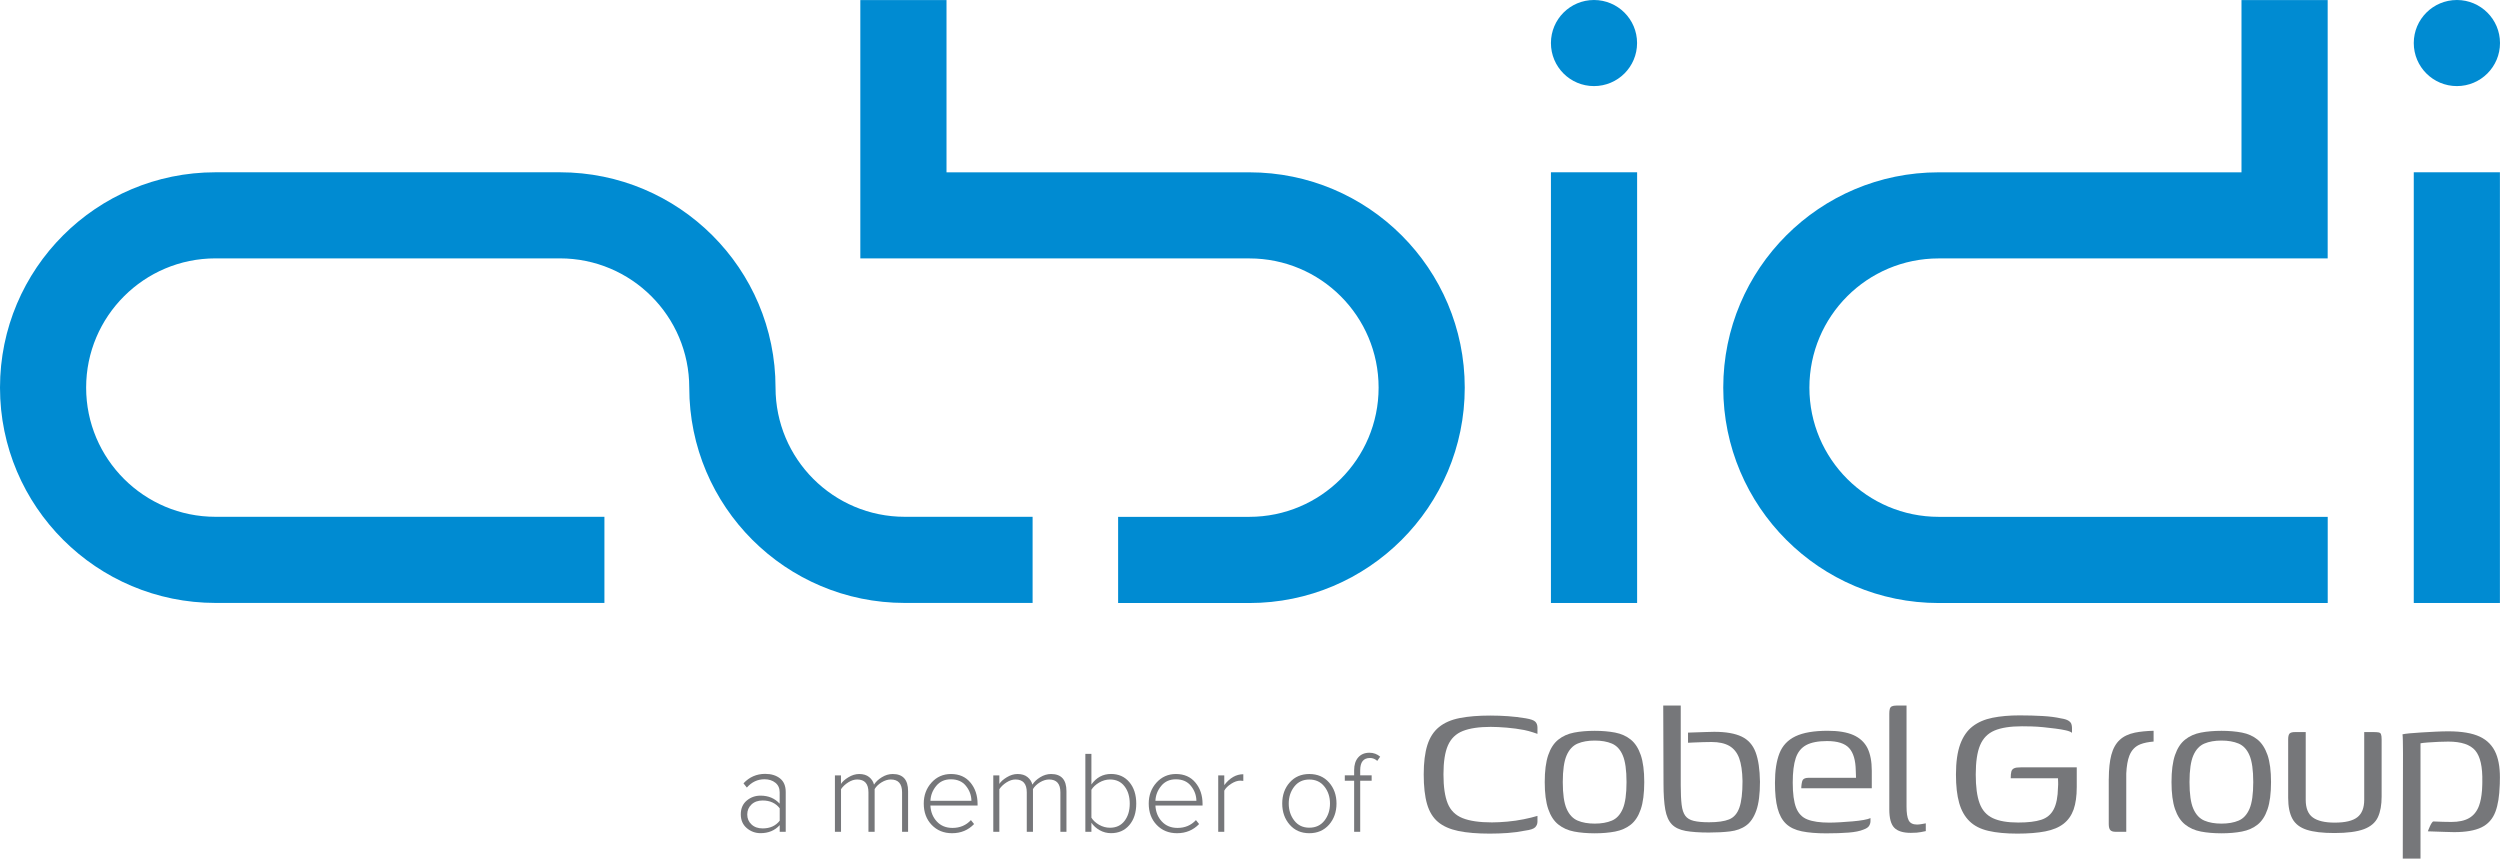
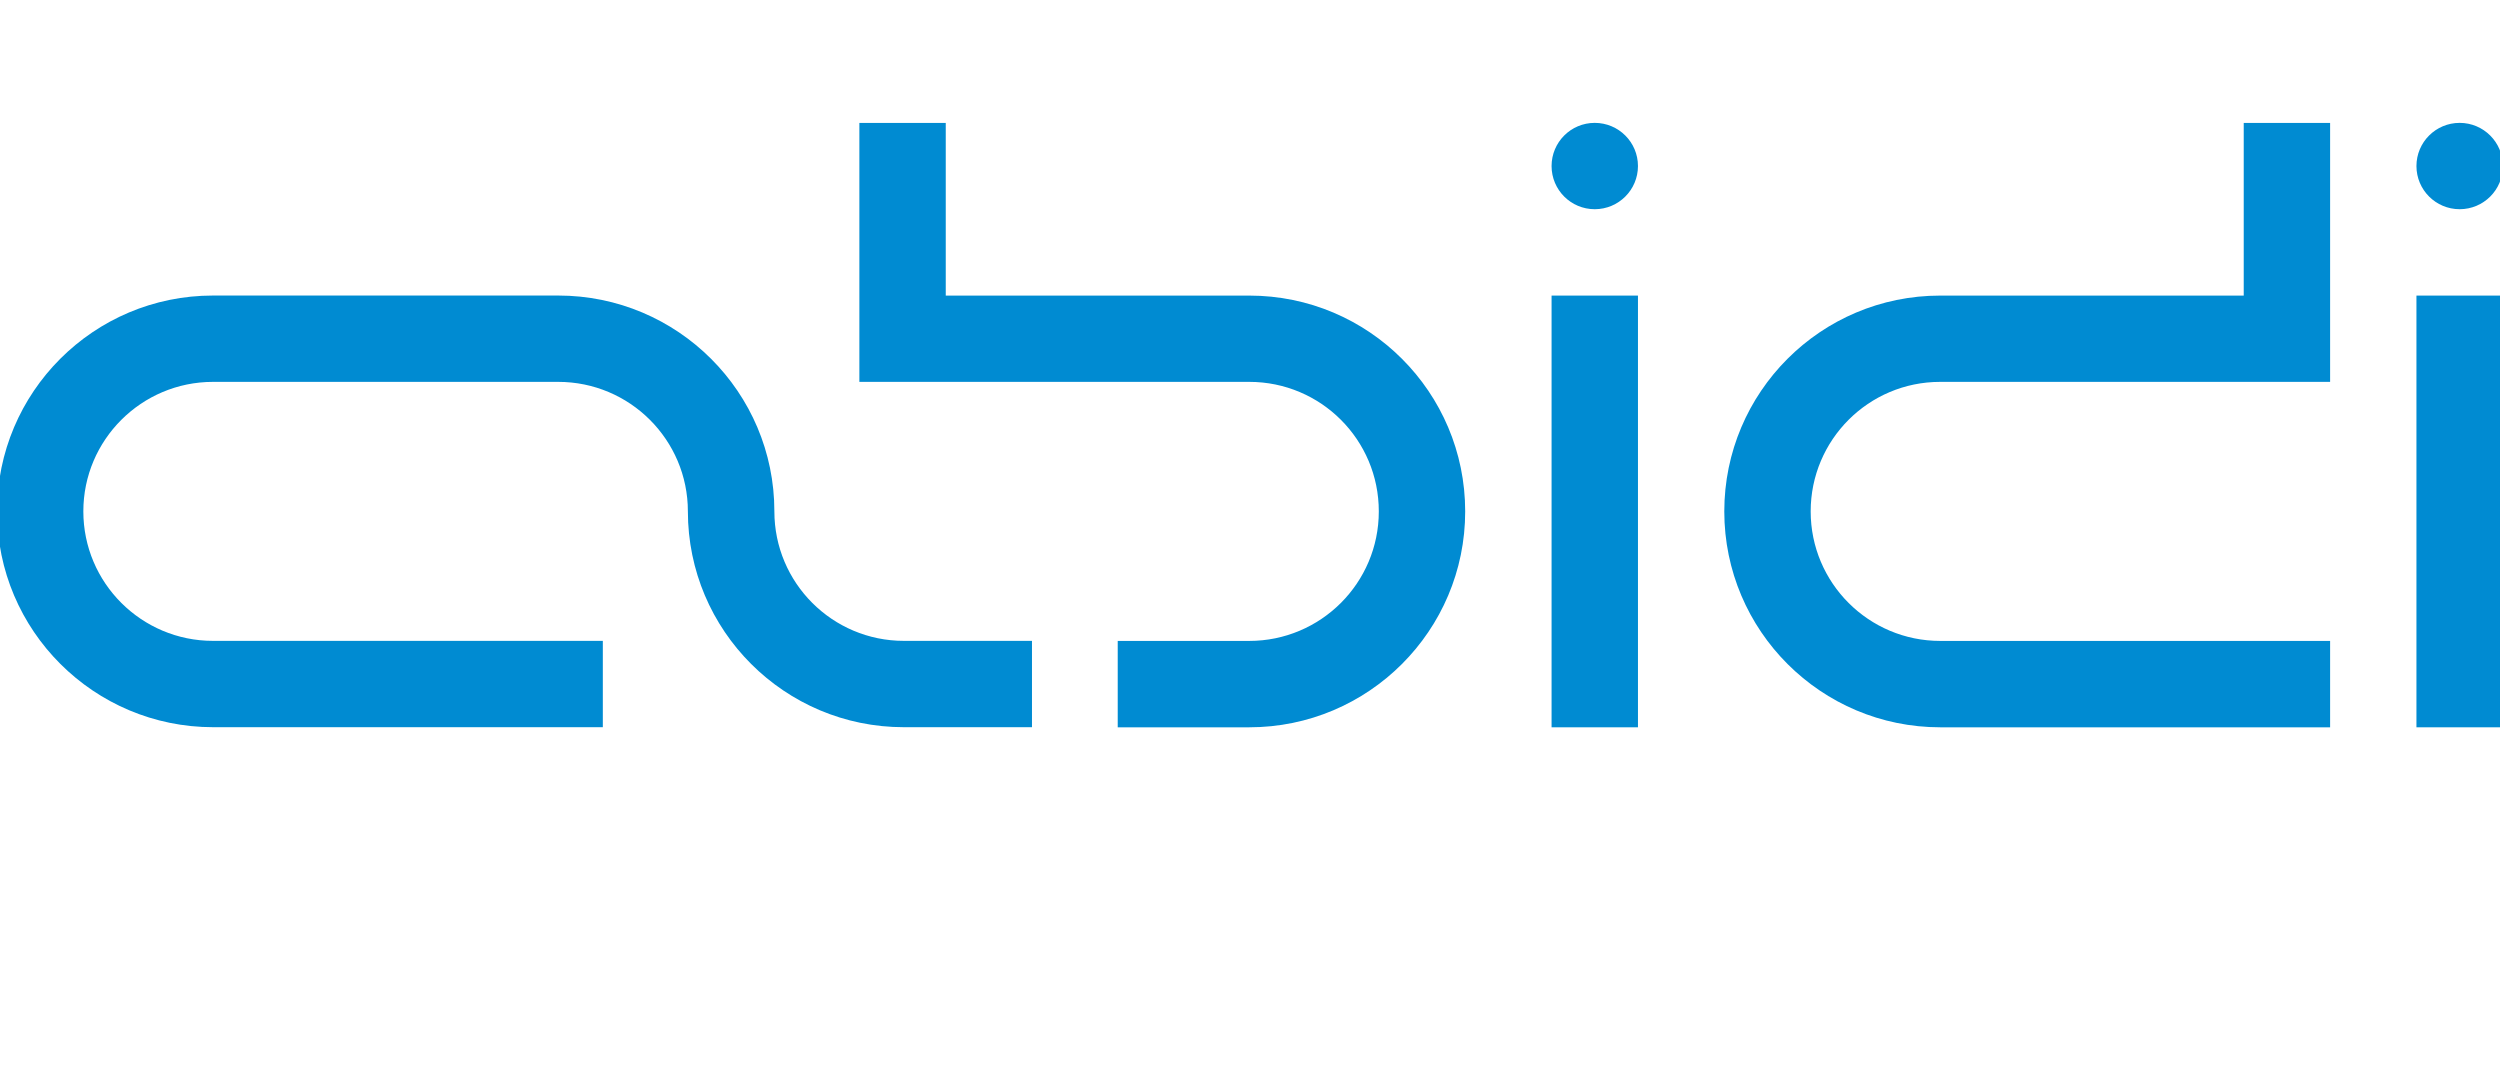
- <svg xmlns="http://www.w3.org/2000/svg" version="1.1" id="Layer_1" x="0px" y="0px" viewBox="0 0 556.94 192.2" style="enable-background:new 0 0 556.94 192.2;" xml:space="preserve">
+ <svg xmlns="http://www.w3.org/2000/svg" version="1.1" id="Layer_1" x="0px" y="0px" viewBox="0 0 467.96 204.27" style="enable-background:new 0 0 467.96 204.27;" xml:space="preserve">
  <style type="text/css">
	.st0{fill:none;stroke:#CCCCCC;stroke-miterlimit:10;}
	.st1{fill:#505557;}
	.st2{fill:#F49020;}
	.st3{fill:#706F6F;}
	.st4{fill:#008D6A;}
	.st5{fill:#008BD2;}
	.st6{fill:#76777A;}
	.st7{fill-rule:evenodd;clip-rule:evenodd;fill:#FF671D;}
	.st8{fill:#FF671D;}
</style>
  <g>
    <g>
-       <path class="st5" d="M345.51,9.59c0-5.3,4.29-9.59,9.59-9.59c5.3,0,9.6,4.29,9.6,9.59c0,5.3-4.3,9.59-9.6,9.59    C349.79,19.18,345.51,14.89,345.51,9.59" />
-       <rect x="537.73" y="38.38" class="st5" width="19.19" height="95.95" />
-       <path class="st5" d="M537.73,9.59c0-5.3,4.3-9.59,9.61-9.59c5.3,0,9.6,4.29,9.6,9.59c0,5.3-4.3,9.59-9.6,9.59    C542.03,19.18,537.73,14.89,537.73,9.59" />
-       <path class="st5" d="M431.88,57.57h86.67V0.01h-19.2v38.38h-67.47c-26.5,0-47.98,21.47-47.98,47.97    c0,26.49,21.51,47.98,48.01,47.98h86.65v-19.2H431.9c-15.9,0-28.81-12.89-28.81-28.78C403.09,70.45,415.98,57.57,431.88,57.57" />
-       <rect x="345.51" y="38.38" class="st5" width="19.2" height="95.95" />
-       <path class="st5" d="M278.33,57.57h-86.67V0.01h19.2v38.38h67.47c26.49,0,47.98,21.47,47.98,47.97c0,26.49-21.51,47.98-48,47.98    h-29.22v-19.2h29.22c15.9,0,28.81-12.89,28.81-28.78C307.12,70.45,294.23,57.57,278.33,57.57" />
-       <path class="st5" d="M48.05,134.32h86.6v-19.19H48c-15.89,0-28.81-12.88-28.81-28.78c0-15.89,12.92-28.79,28.81-28.79h76.73    c15.91,0,28.82,12.89,28.82,28.79c0,26.49,21.5,47.97,48.01,47.97h28.48v-19.19h-28.48c-15.9,0-28.79-12.88-28.79-28.78    c0-26.5-21.53-47.97-48.04-47.97H48c-26.5,0-48,21.47-48,47.97C0,112.85,21.55,134.32,48.05,134.32" />
-     </g>
-     <g>
-       <g>
-         <path class="st6" d="M339.9,160.02c-1.34-0.22-2.65-0.38-3.93-0.47c-1.28-0.09-2.61-0.14-3.98-0.14c-2.67,0-4.95,0.19-6.82,0.56     c-1.88,0.37-3.41,1.04-4.6,2.01c-1.19,0.97-2.05,2.3-2.59,4.01c-0.54,1.71-0.81,3.88-0.81,6.52c0,2.71,0.25,4.92,0.75,6.63     c0.5,1.71,1.32,3.04,2.45,3.98c1.13,0.95,2.65,1.61,4.54,2.01c1.89,0.39,4.21,0.58,6.96,0.58c1.37,0,2.71-0.05,4.01-0.14     c1.3-0.09,2.6-0.27,3.9-0.53c1.15-0.15,1.89-0.4,2.23-0.75c0.33-0.35,0.5-0.77,0.5-1.25v-1.28c-0.86,0.26-1.88,0.51-3.06,0.75     c-1.19,0.24-2.41,0.42-3.68,0.53c-1.26,0.11-2.39,0.17-3.4,0.17c-2.79,0-4.97-0.32-6.54-0.95c-1.58-0.63-2.68-1.72-3.31-3.26     c-0.63-1.54-0.95-3.7-0.95-6.49s0.33-4.94,1-6.46c0.67-1.52,1.77-2.59,3.31-3.2c1.54-0.61,3.61-0.92,6.21-0.92     c1.04,0,2.23,0.06,3.57,0.17c1.34,0.11,2.64,0.29,3.9,0.53c1.26,0.24,2.95,0.86,2.95,0.86v-1.39c0-0.56-0.16-0.99-0.47-1.31     C341.73,160.46,341.01,160.21,339.9,160.02z" />
-         <path class="st6" d="M363.29,164.76c-0.97-0.78-2.13-1.3-3.48-1.56c-1.36-0.26-2.87-0.39-4.54-0.39c-1.71,0-3.24,0.13-4.59,0.39     c-1.36,0.26-2.53,0.78-3.51,1.56c-0.99,0.78-1.74,1.93-2.26,3.45c-0.52,1.52-0.78,3.53-0.78,6.02c0,2.49,0.26,4.49,0.78,6.01     c0.52,1.52,1.27,2.67,2.26,3.45c0.98,0.78,2.15,1.3,3.51,1.56c1.35,0.26,2.89,0.39,4.59,0.39c1.67,0,3.18-0.13,4.54-0.39     c1.35-0.26,2.52-0.77,3.48-1.53c0.96-0.76,1.71-1.9,2.23-3.43c0.52-1.52,0.78-3.55,0.78-6.07c0-2.49-0.26-4.49-0.78-6.02     C365,166.69,364.26,165.54,363.29,164.76z M361.51,180.19c-0.56,1.3-1.36,2.17-2.42,2.62c-1.06,0.45-2.33,0.67-3.82,0.67     c-1.49,0-2.76-0.22-3.81-0.67c-1.06-0.45-1.88-1.32-2.45-2.62c-0.58-1.3-0.86-3.29-0.86-5.96c0-2.67,0.29-4.66,0.86-5.96     c0.57-1.3,1.39-2.17,2.45-2.62c1.06-0.45,2.33-0.67,3.81-0.67c1.48,0,2.76,0.22,3.82,0.67c1.06,0.45,1.87,1.32,2.42,2.62     c0.56,1.3,0.84,3.29,0.84,5.96C362.35,176.9,362.07,178.89,361.51,180.19z" />
-         <path class="st6" d="M412.89,163.75c-1.43-0.63-3.33-0.95-5.71-0.95c-3.08,0-5.48,0.41-7.19,1.23c-1.71,0.82-2.9,2.08-3.57,3.79     c-0.67,1.71-1,3.9-1,6.57c0,2.34,0.19,4.24,0.59,5.71c0.39,1.47,1.02,2.61,1.89,3.43c0.87,0.82,2.04,1.37,3.51,1.67     c1.47,0.3,3.28,0.45,5.43,0.45c1.93,0,3.59-0.06,4.99-0.17c1.39-0.11,2.5-0.33,3.31-0.67c0.63-0.22,1.05-0.5,1.25-0.83     c0.2-0.33,0.31-0.69,0.31-1.06v-0.67c-0.3,0.15-0.81,0.29-1.53,0.42c-0.72,0.13-1.55,0.23-2.48,0.31     c-0.93,0.08-1.85,0.14-2.76,0.2c-0.91,0.05-1.72,0.08-2.42,0.08c-2.04,0-3.66-0.23-4.85-0.7c-1.19-0.46-2.03-1.34-2.53-2.62     c-0.5-1.28-0.75-3.15-0.75-5.6c0-2.3,0.22-4.12,0.67-5.46c0.45-1.34,1.23-2.3,2.34-2.9c1.11-0.59,2.65-0.89,4.62-0.89     c2.34,0,3.98,0.52,4.93,1.56c0.95,1.04,1.44,2.71,1.48,5.01l0.06,1.62h-10.64c-0.59,0-1,0.16-1.23,0.47     c-0.22,0.32-0.33,1.42-0.33,1.86h15.71v-3.9c0-2.08-0.33-3.77-0.97-5.07C415.36,165.35,414.32,164.39,412.89,163.75z" />
-         <path class="st6" d="M428.13,183.58c-0.45,0.08-0.8,0.11-1.06,0.11c-0.93,0-1.55-0.32-1.87-0.95c-0.32-0.63-0.47-1.65-0.47-3.06     v-20.11c0-0.67,0-2.36,0-2.39h-2.23c-0.45,0-0.79,0.06-1.03,0.17c-0.24,0.11-0.4,0.31-0.47,0.59c-0.08,0.28-0.11,0.64-0.11,1.09     v21.28c0,1.97,0.37,3.33,1.11,4.09c0.74,0.76,1.97,1.14,3.68,1.14c1,0,1.75-0.06,2.25-0.17c0.5-0.11,0.86-0.19,1.09-0.22v-1.73     C428.87,183.45,428.57,183.51,428.13,183.58z" />
-         <path class="st6" d="M387.99,164.09c-1.47-0.7-3.5-1.06-6.1-1.06c-0.52,0-1.17,0.02-1.95,0.05c-0.78,0.04-1.58,0.07-2.39,0.08     c-0.56,0.01-1.05,0.03-1.5,0.05v2.26c0.38-0.02,0.79-0.03,1.25-0.06c0.72-0.04,1.44-0.06,2.15-0.08c0.7-0.02,1.32-0.03,1.84-0.03     c1.63,0,2.95,0.29,3.95,0.86c1,0.58,1.74,1.49,2.2,2.73c0.46,1.24,0.71,2.94,0.75,5.1c0,2.64-0.23,4.61-0.7,5.93     c-0.46,1.32-1.23,2.19-2.28,2.62c-1.06,0.43-2.55,0.64-4.48,0.64c-1.41,0-2.54-0.1-3.4-0.31c-0.85-0.2-1.48-0.58-1.89-1.14     c-0.41-0.56-0.68-1.37-0.81-2.45c-0.13-1.08-0.2-2.51-0.2-4.29v-17.82h-3.9l0.06,17.38c0,2.41,0.13,4.34,0.39,5.79     c0.26,1.45,0.74,2.54,1.45,3.29c0.71,0.74,1.74,1.23,3.09,1.48c1.35,0.24,3.07,0.36,5.15,0.36c1.74,0,3.32-0.08,4.73-0.25     c1.41-0.17,2.61-0.6,3.59-1.31c0.98-0.7,1.74-1.83,2.28-3.37c0.54-1.54,0.81-3.67,0.81-6.38c-0.04-2.75-0.36-4.94-0.97-6.57     C390.5,165.96,389.46,164.79,387.99,164.09z" />
-       </g>
-       <g>
-         <path class="st6" d="M448.69,171.16c-0.32,0.15-0.52,0.39-0.61,0.72c-0.09,0.33-0.14,0.83-0.14,1.5h10.53     c0,0.19,0.01,0.46,0.03,0.81c0.02,0.35,0.01,0.77-0.03,1.25c-0.04,2.08-0.35,3.7-0.95,4.85c-0.59,1.15-1.52,1.93-2.79,2.34     c-1.26,0.41-2.97,0.61-5.12,0.61c-2.38,0-4.26-0.32-5.65-0.97c-1.39-0.65-2.38-1.75-2.95-3.31c-0.58-1.56-0.86-3.7-0.86-6.41     c0-2.82,0.32-5,0.97-6.54s1.72-2.63,3.2-3.26c1.49-0.63,3.53-0.95,6.13-0.95c0.56,0,1.25,0.01,2.09,0.03     c0.84,0.02,1.72,0.08,2.65,0.17c0.93,0.09,1.83,0.19,2.7,0.31c0.87,0.11,1.64,0.24,2.31,0.39c0.67,0.15,1.13,0.33,1.39,0.56     v-1.11c0-0.3-0.05-0.59-0.14-0.86c-0.09-0.28-0.32-0.53-0.67-0.75c-0.35-0.22-0.9-0.39-1.64-0.5c-1.15-0.26-2.52-0.44-4.09-0.53     c-1.58-0.09-3.3-0.14-5.15-0.14c-2.27,0-4.27,0.18-6.02,0.53c-1.74,0.35-3.22,0.99-4.43,1.92c-1.21,0.93-2.13,2.26-2.76,3.98     c-0.63,1.73-0.95,3.98-0.95,6.77c0,2.53,0.24,4.63,0.72,6.32c0.48,1.69,1.25,3.04,2.31,4.07s2.46,1.74,4.21,2.14     c1.74,0.41,3.9,0.61,6.46,0.61c2.45,0,4.52-0.17,6.21-0.5c1.69-0.33,3.04-0.9,4.07-1.7c1.02-0.8,1.76-1.86,2.23-3.17     c0.46-1.32,0.7-2.98,0.7-4.99v-4.4h-12.48C449.5,170.94,449.01,171.01,448.69,171.16z" />
-         <path class="st6" d="M502.92,164.76c-0.97-0.78-2.13-1.3-3.48-1.56c-1.36-0.26-2.87-0.39-4.54-0.39c-1.71,0-3.24,0.13-4.59,0.39     c-1.36,0.26-2.53,0.78-3.51,1.56c-0.99,0.78-1.74,1.93-2.26,3.45c-0.52,1.52-0.78,3.53-0.78,6.02c0,2.49,0.26,4.49,0.78,6.01     c0.52,1.52,1.27,2.67,2.26,3.45c0.98,0.78,2.15,1.3,3.51,1.56c1.35,0.26,2.89,0.39,4.59,0.39c1.67,0,3.18-0.13,4.54-0.39     c1.35-0.26,2.52-0.77,3.48-1.53c0.96-0.76,1.71-1.9,2.23-3.43c0.52-1.52,0.78-3.55,0.78-6.07c0-2.49-0.26-4.49-0.78-6.02     C504.62,166.69,503.88,165.54,502.92,164.76z M501.13,180.19c-0.56,1.3-1.36,2.17-2.42,2.62c-1.06,0.45-2.33,0.67-3.82,0.67     c-1.49,0-2.76-0.22-3.81-0.67c-1.06-0.45-1.88-1.32-2.45-2.62c-0.58-1.3-0.86-3.29-0.86-5.96c0-2.67,0.29-4.66,0.86-5.96     c0.57-1.3,1.39-2.17,2.45-2.62c1.06-0.45,2.33-0.67,3.81-0.67c1.48,0,2.76,0.22,3.82,0.67c1.06,0.45,1.87,1.32,2.42,2.62     c0.56,1.3,0.84,3.29,0.84,5.96C501.97,176.9,501.69,178.89,501.13,180.19z" />
-         <path class="st6" d="M529.93,163.17c-0.26-0.05-0.61-0.08-1.06-0.08c-0.07,0-0.22,0-0.45,0c-0.22,0-0.46,0-0.7,0     c-0.24,0-0.46,0-0.67,0c-0.2,0-0.33,0-0.36,0v15.1c0,1.78-0.51,3.07-1.53,3.87c-1.02,0.8-2.7,1.2-5.04,1.2     c-2.19,0-3.82-0.38-4.87-1.14c-1.06-0.76-1.59-2.07-1.59-3.93v-15.1c-0.41,0-0.81,0-1.2,0c-0.39,0-0.79,0-1.2,0     c-0.59,0-0.99,0.11-1.2,0.33c-0.2,0.22-0.31,0.65-0.31,1.28v13.03c0,1.97,0.32,3.53,0.95,4.68c0.63,1.15,1.7,1.97,3.2,2.45     s3.55,0.72,6.15,0.72c2.86,0,5.05-0.29,6.57-0.86c1.52-0.57,2.56-1.47,3.12-2.67c0.56-1.21,0.83-2.74,0.83-4.6V164.7     c0-0.52-0.05-0.89-0.14-1.11C530.37,163.37,530.19,163.23,529.93,163.17z" />
-         <path class="st6" d="M556.05,167.88c-0.71-1.71-1.9-2.96-3.59-3.76c-1.69-0.8-4.04-1.2-7.05-1.2c-0.85,0-1.81,0.03-2.87,0.08     c-1.06,0.06-2.09,0.11-3.09,0.17c-1,0.06-1.89,0.12-2.67,0.2s-1.3,0.15-1.56,0.22c0.04,0.22,0.06,0.72,0.08,1.48     c0.02,0.76,0.03,1.66,0.03,2.7l-0.05,23.5h3.95v-25.68c0.37-0.07,0.94-0.14,1.7-0.19c0.76-0.06,1.56-0.1,2.4-0.14     c0.83-0.04,1.53-0.05,2.09-0.05c2.9,0,4.9,0.67,6.02,2c1.11,1.33,1.63,3.63,1.56,6.91h0c0,0.04,0,0.08,0,0.12     c0,0.2-0.01,0.38-0.01,0.57c-0.01,0.32-0.02,0.63-0.04,0.92c-0.01,0.12-0.02,0.24-0.02,0.36c-0.11,1.38-0.33,2.53-0.67,3.43     c-0.46,1.24-1.2,2.15-2.2,2.73c-1,0.58-2.32,0.86-3.95,0.86c-0.52,0-1.13-0.01-1.84-0.03c-0.71-0.02-1.42-0.05-2.15-0.08     c-0.46-0.02-1.25,2.2-1.25,2.2c0.46,0.02,0.94,0.04,1.5,0.05c0.82,0.02,1.61,0.05,2.39,0.08c0.78,0.04,1.43,0.05,1.95,0.05     c2.6,0,4.63-0.35,6.1-1.06c1.47-0.71,2.51-1.88,3.12-3.51c0.56-1.49,0.87-3.47,0.95-5.89c0.01-0.15,0.02-0.28,0.02-0.43     c0-0.09,0-0.16,0-0.25c0,0,0,0,0-0.01c0,0,0,0,0,0C557.01,171.66,556.73,169.53,556.05,167.88z" />
-         <path class="st6" d="M472.2,164.85c-0.85,0.8-1.47,1.91-1.85,3.34c-0.36,1.37-0.55,3.14-0.56,5.28c0,0.02-0.01,0.04-0.01,0.06     v0.22c0,0,0,0,0,0.01c0,0,0,0,0,0v9.81c0,0.67,0.12,1.12,0.36,1.37c0.24,0.24,0.6,0.36,1.09,0.36h2.45v-12.97     c0.08-1.67,0.31-3,0.69-3.98c0.49-1.25,1.31-2.1,2.47-2.55c0.78-0.31,1.77-0.5,2.93-0.6v-2.4c-1.6,0.04-2.99,0.18-4.15,0.41     C474.19,163.51,473.05,164.05,472.2,164.85z" />
-       </g>
-       <g>
-         <path class="st6" d="M175.05,185.3h-1.35v-1.48c-1.09,1.2-2.51,1.79-4.27,1.79c-1.16,0-2.18-0.38-3.07-1.13     c-0.88-0.75-1.33-1.77-1.33-3.06c0-1.3,0.44-2.32,1.31-3.06c0.88-0.74,1.9-1.11,3.08-1.11c1.77,0,3.19,0.6,4.27,1.79v-2.55     c0-0.9-0.32-1.61-0.96-2.12c-0.64-0.51-1.45-0.77-2.42-0.77c-1.54,0-2.85,0.62-3.93,1.85l-0.75-0.94c1.3-1.4,2.91-2.11,4.84-2.11     c1.35,0,2.45,0.34,3.3,1.01c0.85,0.68,1.27,1.68,1.27,3.02V185.3z M169.9,184.55c1.65,0,2.91-0.57,3.8-1.72v-2.76     c-0.9-1.16-2.17-1.74-3.8-1.74c-1.02,0-1.85,0.29-2.48,0.88c-0.63,0.59-0.95,1.34-0.95,2.24c0,0.9,0.32,1.64,0.95,2.22     C168.05,184.26,168.88,184.55,169.9,184.55z" />
-         <path class="st6" d="M202.31,185.3h-1.35v-8.79c0-1.91-0.84-2.86-2.52-2.86c-0.66,0-1.33,0.21-2.02,0.62     c-0.69,0.42-1.21,0.92-1.57,1.51v9.52h-1.38v-8.79c0-1.91-0.84-2.86-2.52-2.86c-0.64,0-1.3,0.21-1.98,0.64s-1.21,0.93-1.61,1.52     v9.49H186v-12.56h1.35v1.9c0.31-0.5,0.86-1,1.65-1.48s1.59-0.73,2.41-0.73c0.92,0,1.66,0.23,2.21,0.68     c0.56,0.45,0.92,1.01,1.09,1.69c0.38-0.62,0.96-1.17,1.74-1.65c0.78-0.48,1.59-0.72,2.42-0.72c2.29,0,3.43,1.27,3.43,3.82V185.3z     " />
-         <path class="st6" d="M212.09,185.62c-1.84,0-3.35-0.62-4.53-1.85c-1.18-1.23-1.77-2.82-1.77-4.76c0-1.84,0.58-3.39,1.73-4.67     c1.15-1.27,2.6-1.91,4.33-1.91c1.84,0,3.29,0.64,4.34,1.91c1.06,1.27,1.59,2.86,1.59,4.75v0.36h-10.51     c0.07,1.42,0.55,2.61,1.43,3.56c0.88,0.95,2.05,1.43,3.49,1.43c1.66,0,3.03-0.58,4.11-1.74l0.7,0.88     C215.7,184.94,214.06,185.62,212.09,185.62z M216.41,178.39c-0.02-1.21-0.42-2.31-1.21-3.3c-0.79-0.99-1.91-1.48-3.37-1.48     c-1.37,0-2.46,0.49-3.26,1.47c-0.81,0.98-1.24,2.09-1.29,3.32H216.41z" />
-         <path class="st6" d="M237.58,185.3h-1.35v-8.79c0-1.91-0.84-2.86-2.52-2.86c-0.66,0-1.33,0.21-2.02,0.62     c-0.69,0.42-1.21,0.92-1.57,1.51v9.52h-1.38v-8.79c0-1.91-0.84-2.86-2.52-2.86c-0.64,0-1.3,0.21-1.98,0.64s-1.21,0.93-1.61,1.52     v9.49h-1.35v-12.56h1.35v1.9c0.31-0.5,0.86-1,1.65-1.48s1.59-0.73,2.41-0.73c0.92,0,1.66,0.23,2.21,0.68     c0.56,0.45,0.92,1.01,1.09,1.69c0.38-0.62,0.96-1.17,1.74-1.65c0.78-0.48,1.59-0.72,2.42-0.72c2.29,0,3.43,1.27,3.43,3.82V185.3z     " />
-         <path class="st6" d="M243.14,185.3h-1.35v-17.35h1.35v6.81c1.11-1.56,2.57-2.34,4.37-2.34c1.68,0,3.04,0.6,4.07,1.81     c1.03,1.21,1.55,2.81,1.55,4.8c0,1.99-0.52,3.59-1.55,4.79c-1.03,1.2-2.39,1.79-4.07,1.79c-0.9,0-1.74-0.22-2.51-0.65     c-0.77-0.43-1.39-0.99-1.86-1.67V185.3z M243.14,182.16c0.38,0.62,0.95,1.15,1.72,1.59c0.76,0.43,1.57,0.65,2.42,0.65     c1.37,0,2.45-0.5,3.23-1.51c0.78-1.01,1.17-2.29,1.17-3.85c0-1.58-0.39-2.87-1.17-3.88c-0.78-1.01-1.86-1.51-3.23-1.51     c-0.83,0-1.63,0.23-2.41,0.68c-0.77,0.45-1.35,0.99-1.73,1.61V182.16z" />
-         <path class="st6" d="M262.21,185.62c-1.84,0-3.35-0.62-4.53-1.85c-1.18-1.23-1.77-2.82-1.77-4.76c0-1.84,0.58-3.39,1.73-4.67     c1.15-1.27,2.6-1.91,4.33-1.91c1.84,0,3.29,0.64,4.34,1.91c1.06,1.27,1.59,2.86,1.59,4.75v0.36H257.4     c0.07,1.42,0.55,2.61,1.43,3.56c0.88,0.95,2.05,1.43,3.49,1.43c1.66,0,3.03-0.58,4.11-1.74l0.7,0.88     C265.82,184.94,264.18,185.62,262.21,185.62z M266.53,178.39c-0.02-1.21-0.42-2.31-1.21-3.3c-0.79-0.99-1.91-1.48-3.37-1.48     c-1.37,0-2.46,0.49-3.26,1.47c-0.81,0.98-1.24,2.09-1.29,3.32H266.53z" />
-         <path class="st6" d="M272.74,185.3h-1.35v-12.56h1.35v2.16c1.23-1.61,2.64-2.42,4.24-2.42v1.48c-0.16-0.03-0.38-0.05-0.68-0.05     c-0.62,0-1.3,0.23-2.03,0.7c-0.73,0.47-1.24,0.98-1.53,1.53V185.3z" />
-         <path class="st6" d="M291.68,185.62c-1.8,0-3.26-0.63-4.37-1.9s-1.66-2.84-1.66-4.71s0.55-3.44,1.66-4.69     c1.11-1.26,2.57-1.89,4.37-1.89c1.82,0,3.29,0.63,4.4,1.89c1.11,1.26,1.66,2.82,1.66,4.69s-0.56,3.44-1.66,4.71     C294.96,184.98,293.5,185.62,291.68,185.62z M291.68,184.39c1.42,0,2.54-0.52,3.37-1.57c0.82-1.05,1.24-2.32,1.24-3.81     c0-1.47-0.41-2.73-1.24-3.78c-0.82-1.05-1.95-1.57-3.37-1.57c-1.4,0-2.52,0.52-3.34,1.57c-0.82,1.05-1.24,2.31-1.24,3.78     c0,1.47,0.41,2.74,1.24,3.8C289.16,183.87,290.27,184.39,291.68,184.39z" />
-         <path class="st6" d="M303.02,185.3h-1.35v-11.37h-2.08v-1.2h2.08v-1.14c0-1.21,0.3-2.17,0.91-2.86c0.61-0.69,1.44-1.04,2.5-1.04     c0.92,0,1.72,0.3,2.39,0.88l-0.65,0.94c-0.47-0.43-1.01-0.65-1.61-0.65c-1.46,0-2.19,0.91-2.19,2.73v1.14h2.55v1.2h-2.55V185.3z" />
-       </g>
+       <path class="st5" d="M290.43,31.08c0-4.46,3.61-8.08,8.08-8.08c4.47,0,8.09,3.62,8.09,8.08c0,4.46-3.62,8.08-8.09,8.08    C294.04,39.16,290.43,35.54,290.43,31.08" />
+       <rect x="452.32" y="55.33" class="st5" width="16.16" height="80.81" />
+       <path class="st5" d="M452.32,31.08c0-4.46,3.62-8.08,8.09-8.08c4.46,0,8.09,3.62,8.09,8.08c0,4.46-3.62,8.08-8.09,8.08    C455.94,39.16,452.32,35.54,452.32,31.08" />
+       <path class="st5" d="M363.17,71.48h72.99V23.01h-16.17v32.32h-56.82c-22.31,0-40.41,18.08-40.41,40.4    c0,22.31,18.12,40.41,40.43,40.41h72.97v-16.17h-72.97c-13.39,0-24.26-10.85-24.26-24.24C338.93,82.33,349.78,71.48,363.17,71.48" />
+       <rect x="290.43" y="55.33" class="st5" width="16.17" height="80.81" />
+       <path class="st5" d="M233.85,71.48h-72.99V23.01h16.17v32.32h56.82c22.31,0,40.41,18.08,40.41,40.4    c0,22.31-18.11,40.41-40.43,40.41h-24.61v-16.17h24.61c13.39,0,24.26-10.85,24.26-24.24C258.1,82.33,247.24,71.48,233.85,71.48" />
+       <path class="st5" d="M39.91,136.12h72.93v-16.16H39.87c-13.38,0-24.27-10.85-24.27-24.24c0-13.38,10.89-24.24,24.27-24.24h64.62    c13.4,0,24.27,10.86,24.27,24.24c0,22.31,18.11,40.4,40.43,40.4h23.98v-16.16H169.2c-13.39,0-24.25-10.85-24.25-24.24    c0-22.32-18.14-40.4-40.46-40.4H39.87c-22.32,0-40.42,18.08-40.42,40.4C-0.55,118.04,17.6,136.12,39.91,136.12" />
    </g>
  </g>
</svg>
